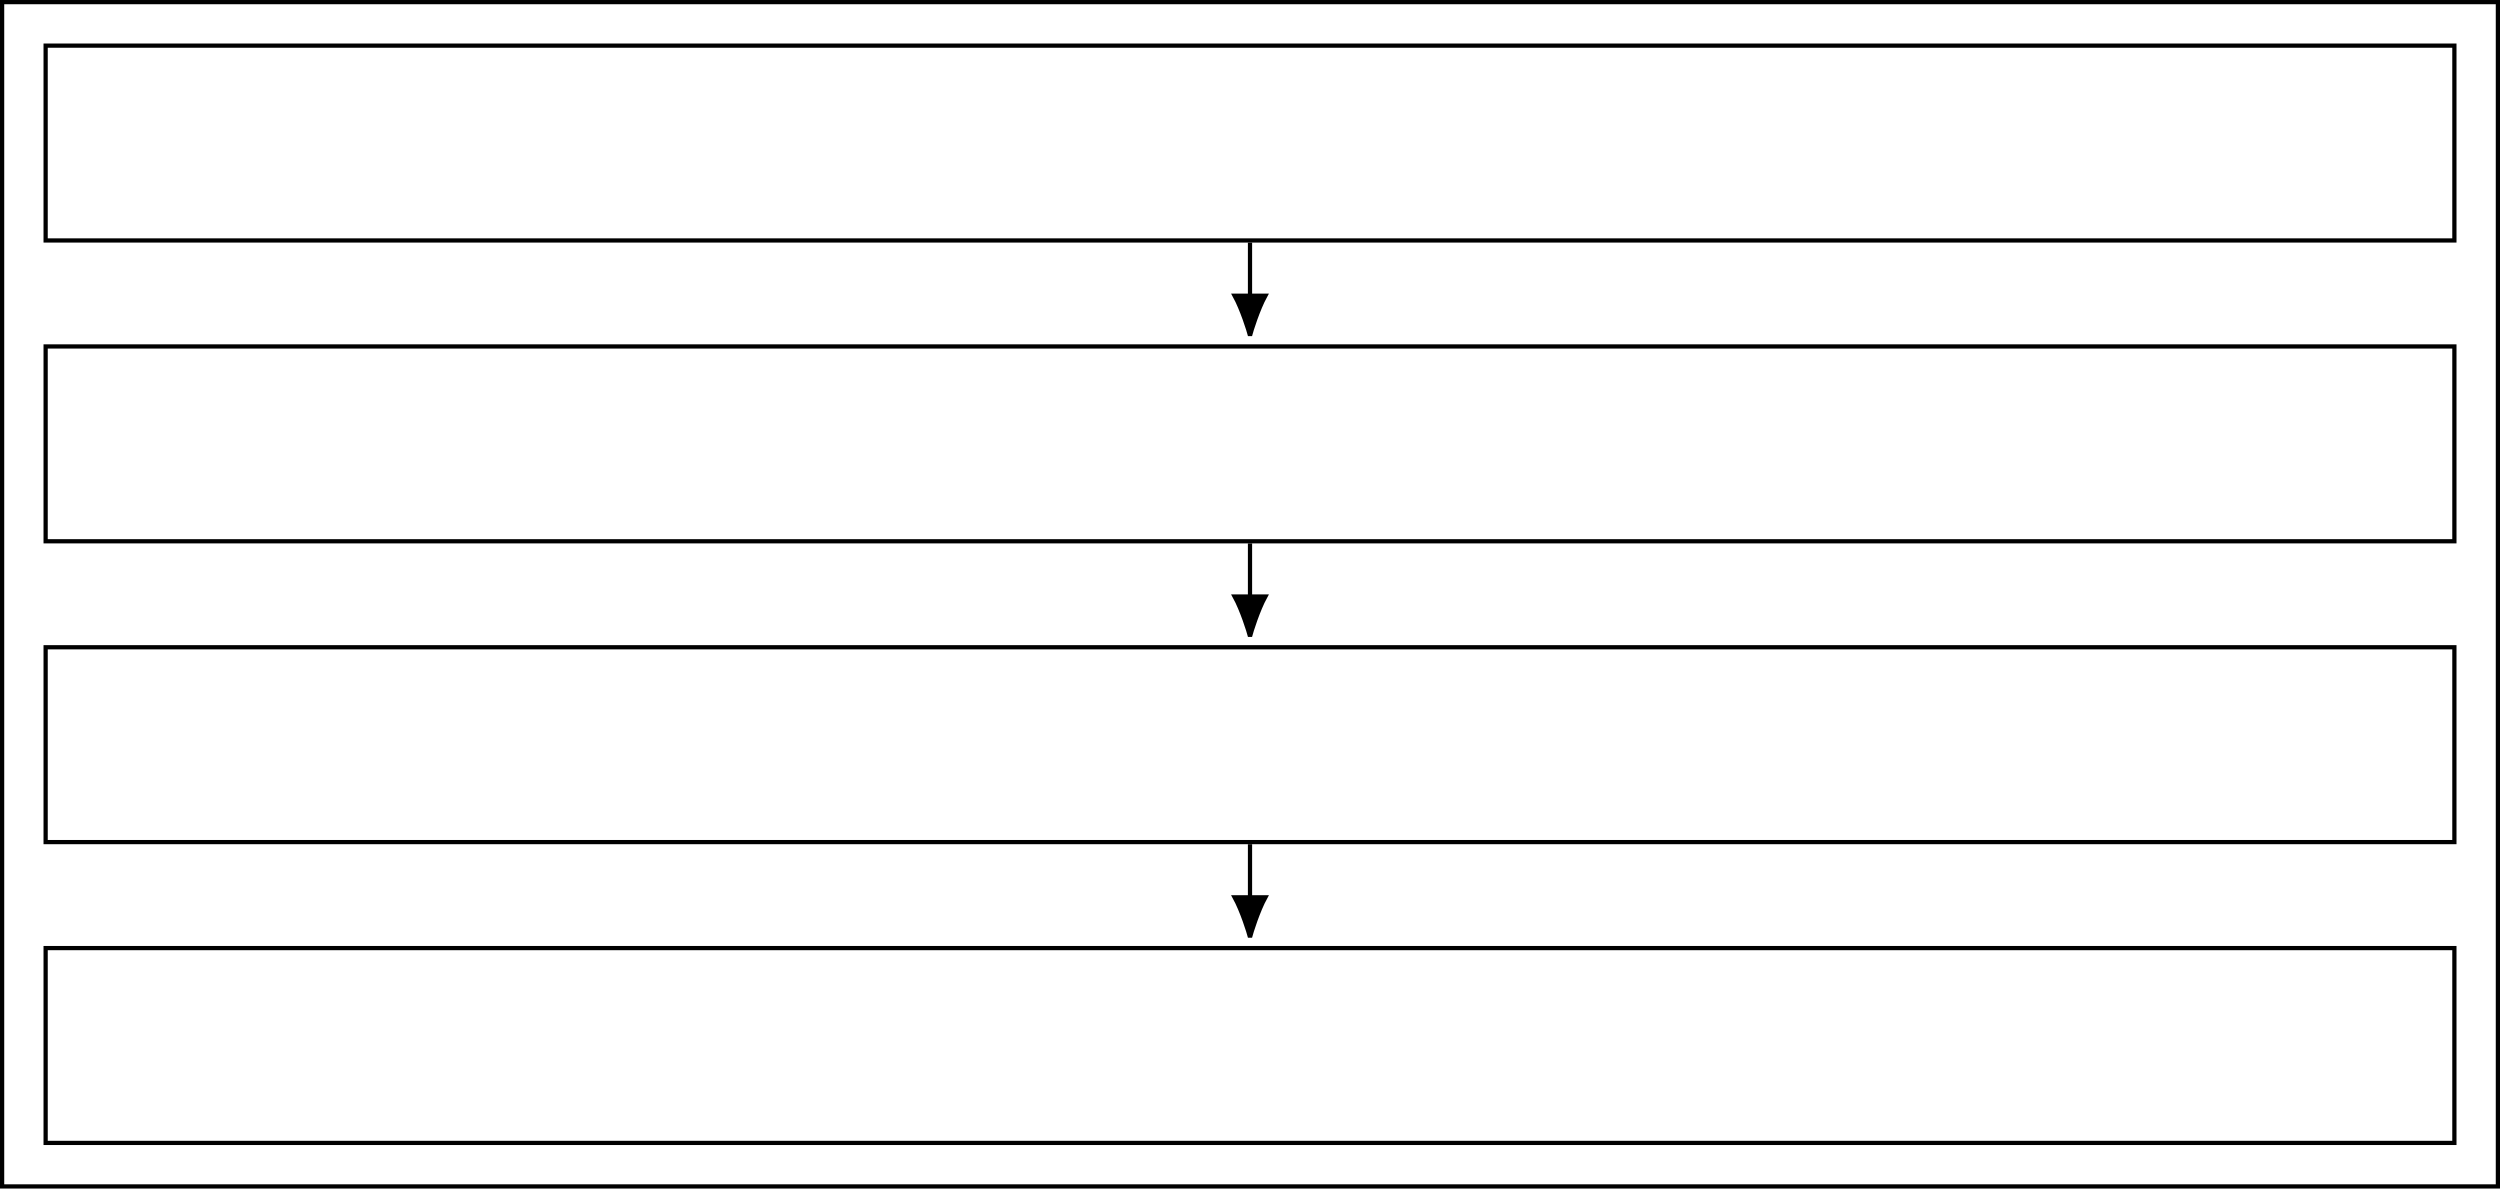
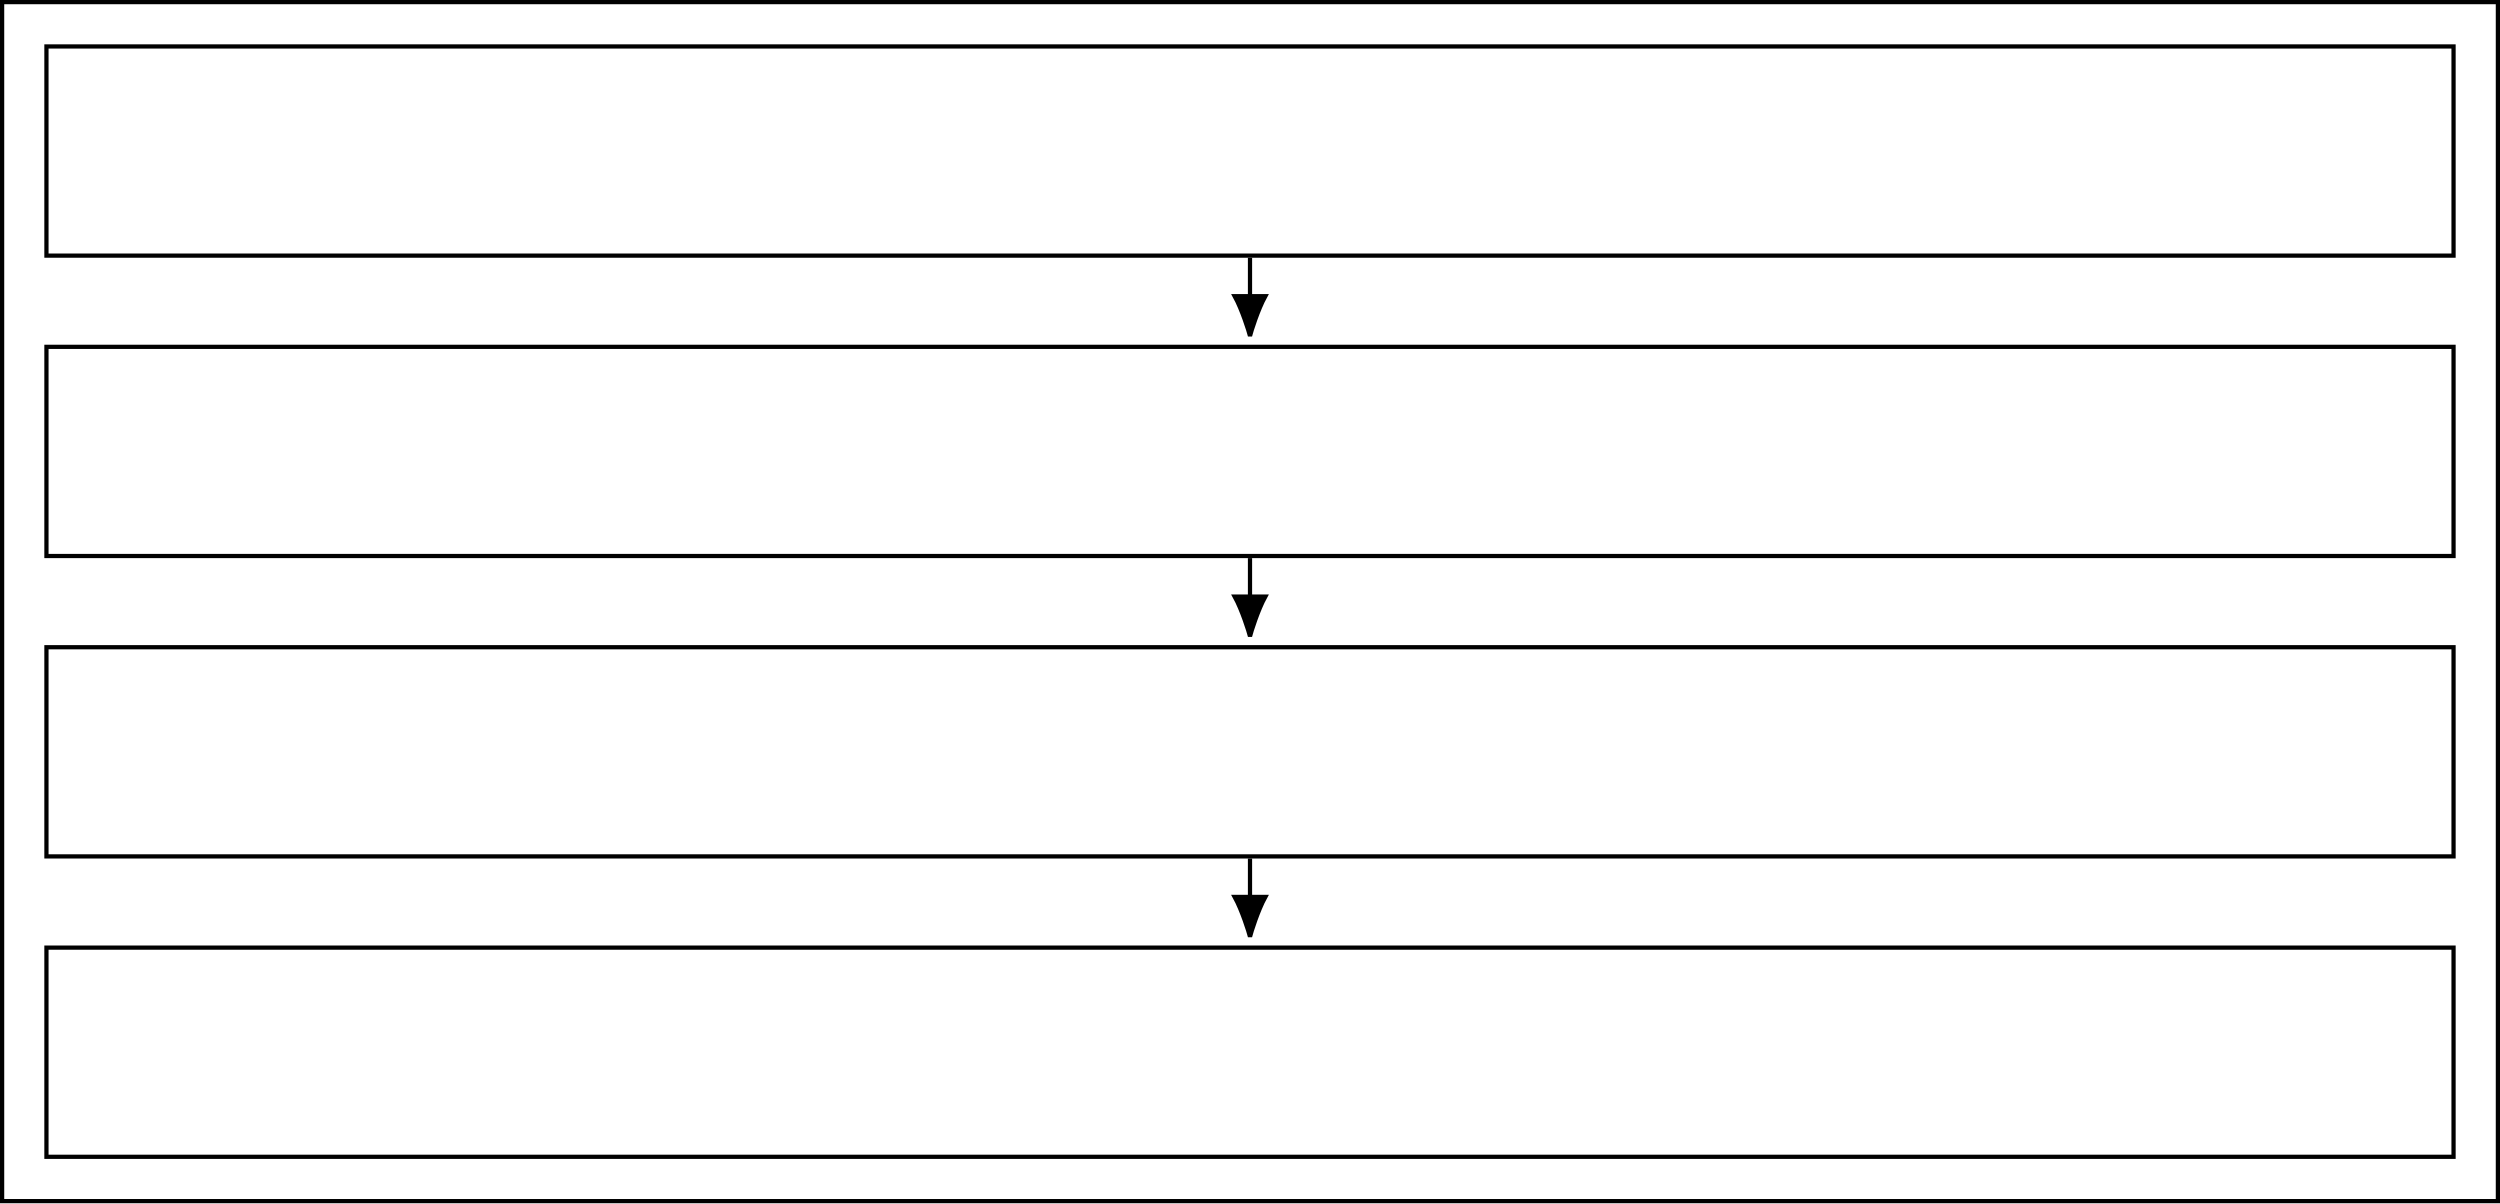
- <svg xmlns="http://www.w3.org/2000/svg" width="236.461pt" height="112.417pt" viewBox="-118.231 -98.888 236.461 112.417 ">
-   <g transform="translate(0, 13.52925 ) scale(1,-1) translate(0,98.8875 )">
+ <svg xmlns="http://www.w3.org/2000/svg" width="236.798pt" height="113.97pt" viewBox="-118.399 -99.664 236.798 113.97 ">
+   <g transform="translate(0, 14.30612 ) scale(1,-1) translate(0,99.66437 )">
    <g stroke="#000" fill="#000">
      <g stroke-width="0.4">
-         <path d=" M -113.915 -9.214 h 227.831 v 18.428 h -227.831 Z  " fill="none" />
-         <g transform="translate(-110.0,-2.96594)">
+         <path d=" M -114 -9.907 h 227.999 v 19.813 h -227.999 Z  " fill="none" />
+         <g transform="translate(-110.0,-3.009)">
          <g fill="#000">
            <text style="stroke:none" transform="scale(1,-1) translate(110.0,0)" text-anchor="middle" font-size="12">
              <g fill="#000">
-                 <g stroke="none"> Presentation Layer                       Closed</g>
+                 <g stroke="none"> Presentation Layer                                 Closed</g>
              </g>
            </text>
          </g>
        </g>
-         <path d=" M -113.915 -37.667 h 227.831 v 18.428 h -227.831 Z  " fill="none" />
-         <g transform="translate(-110.0,-31.41869)">
+         <path d=" M -114 -38.359 h 227.999 v 19.813 h -227.999 Z  " fill="none" />
+         <g transform="translate(-110.0,-31.46175)">
          <g fill="#000">
            <text style="stroke:none" transform="scale(1,-1) translate(110.0,0)" text-anchor="middle" font-size="12">
              <g fill="#000">
                <g stroke="none"> Business Layer Closed</g>
              </g>
            </text>
          </g>
        </g>
-         <path d=" M -113.915 -66.119 h 227.831 v 18.428 h -227.831 Z  " fill="none" />
-         <g transform="translate(-110.0,-59.87143)">
+         <path d=" M -114 -66.812 h 227.999 v 19.813 h -227.999 Z  " fill="none" />
+         <g transform="translate(-110.0,-59.91449)">
          <g fill="#000">
            <text style="stroke:none" transform="scale(1,-1) translate(110.0,0)" text-anchor="middle" font-size="12">
              <g fill="#000">
                <g stroke="none"> Persistence Layer Closed</g>
              </g>
            </text>
          </g>
        </g>
-         <path d=" M -113.915 -94.572 h 227.831 v 18.428 h -227.831 Z  " fill="none" />
-         <g transform="translate(-110.0,-88.32417)">
+         <path d=" M -114 -95.265 h 227.999 v 19.813 h -227.999 Z  " fill="none" />
+         <g transform="translate(-110.0,-88.36723)">
          <g fill="#000">
            <text style="stroke:none" transform="scale(1,-1) translate(110.0,0)" text-anchor="middle" font-size="12">
              <g fill="#000">
                <g stroke="none"> Database Layer Closed</g>
              </g>
            </text>
          </g>
        </g>
-         <path d=" M -118.031 -98.688 h 236.061 v 112.017 h -236.061 Z  " fill="none" />
-         <g transform="translate(-114.1153,-42.67911)">
+         <path d=" M -118.199 -99.464 h 236.398 v 113.57 h -236.398 Z  " fill="none" />
+         <g transform="translate(-114.1996,-42.67912)">
          <g fill="#000">
-             <text style="stroke:none" transform="scale(1,-1) translate(114.1153,0)" text-anchor="middle" font-size="12">
+             <text style="stroke:none" transform="scale(1,-1) translate(114.1996,0)" text-anchor="middle" font-size="12">
              <g fill="#000">
-                 <g stroke="none">   </g>
+                 <g stroke="none">    </g>
              </g>
            </text>
          </g>
        </g>
-         <path d=" M 0.0 -9.414 L 0.0 -14.439  " fill="none" />
-         <g transform="matrix(0.0,-1.0,1.0,0.0,0.0,-14.43878)">
+         <path d=" M 0.0 -10.107 L 0.0 -13.746  " fill="none" />
+         <g transform="matrix(0.0,-1.0,1.0,0.0,0.0,-13.7462)">
          <g stroke-dasharray="none" stroke-dashoffset="0.0">
            <g stroke-linejoin="miter">
              <path d=" M 3.775 0.0 C 3.312 0.113 1.274 0.754 0.0 1.452 L 0.0 -1.452 C 1.274 -0.754 3.312 -0.113 3.775 0.0 Z  " />
            </g>
          </g>
        </g>
-         <path d=" M 0.0 -37.867 L 0.0 -42.892  " fill="none" />
-         <g transform="matrix(0.0,-1.0,1.0,0.0,0.0,-42.89153)">
+         <path d=" M 0.0 -38.559 L 0.0 -42.199  " fill="none" />
+         <g transform="matrix(0.0,-1.0,1.0,0.0,0.0,-42.19894)">
          <g stroke-dasharray="none" stroke-dashoffset="0.0">
            <g stroke-linejoin="miter">
              <path d=" M 3.775 0.0 C 3.312 0.113 1.274 0.754 0.0 1.452 L 0.0 -1.452 C 1.274 -0.754 3.312 -0.113 3.775 0.0 Z  " />
            </g>
          </g>
        </g>
-         <path d=" M 0.0 -66.319 L 0.0 -71.344  " fill="none" />
-         <g transform="matrix(0.0,-1.0,1.0,0.0,0.0,-71.34427)">
+         <path d=" M 0.0 -67.012 L 0.0 -70.652  " fill="none" />
+         <g transform="matrix(0.0,-1.0,1.0,0.0,0.0,-70.65169)">
          <g stroke-dasharray="none" stroke-dashoffset="0.0">
            <g stroke-linejoin="miter">
              <path d=" M 3.775 0.0 C 3.312 0.113 1.274 0.754 0.0 1.452 L 0.0 -1.452 C 1.274 -0.754 3.312 -0.113 3.775 0.0 Z  " />
            </g>
          </g>
        </g>
      </g>
    </g>
  </g>
</svg>
